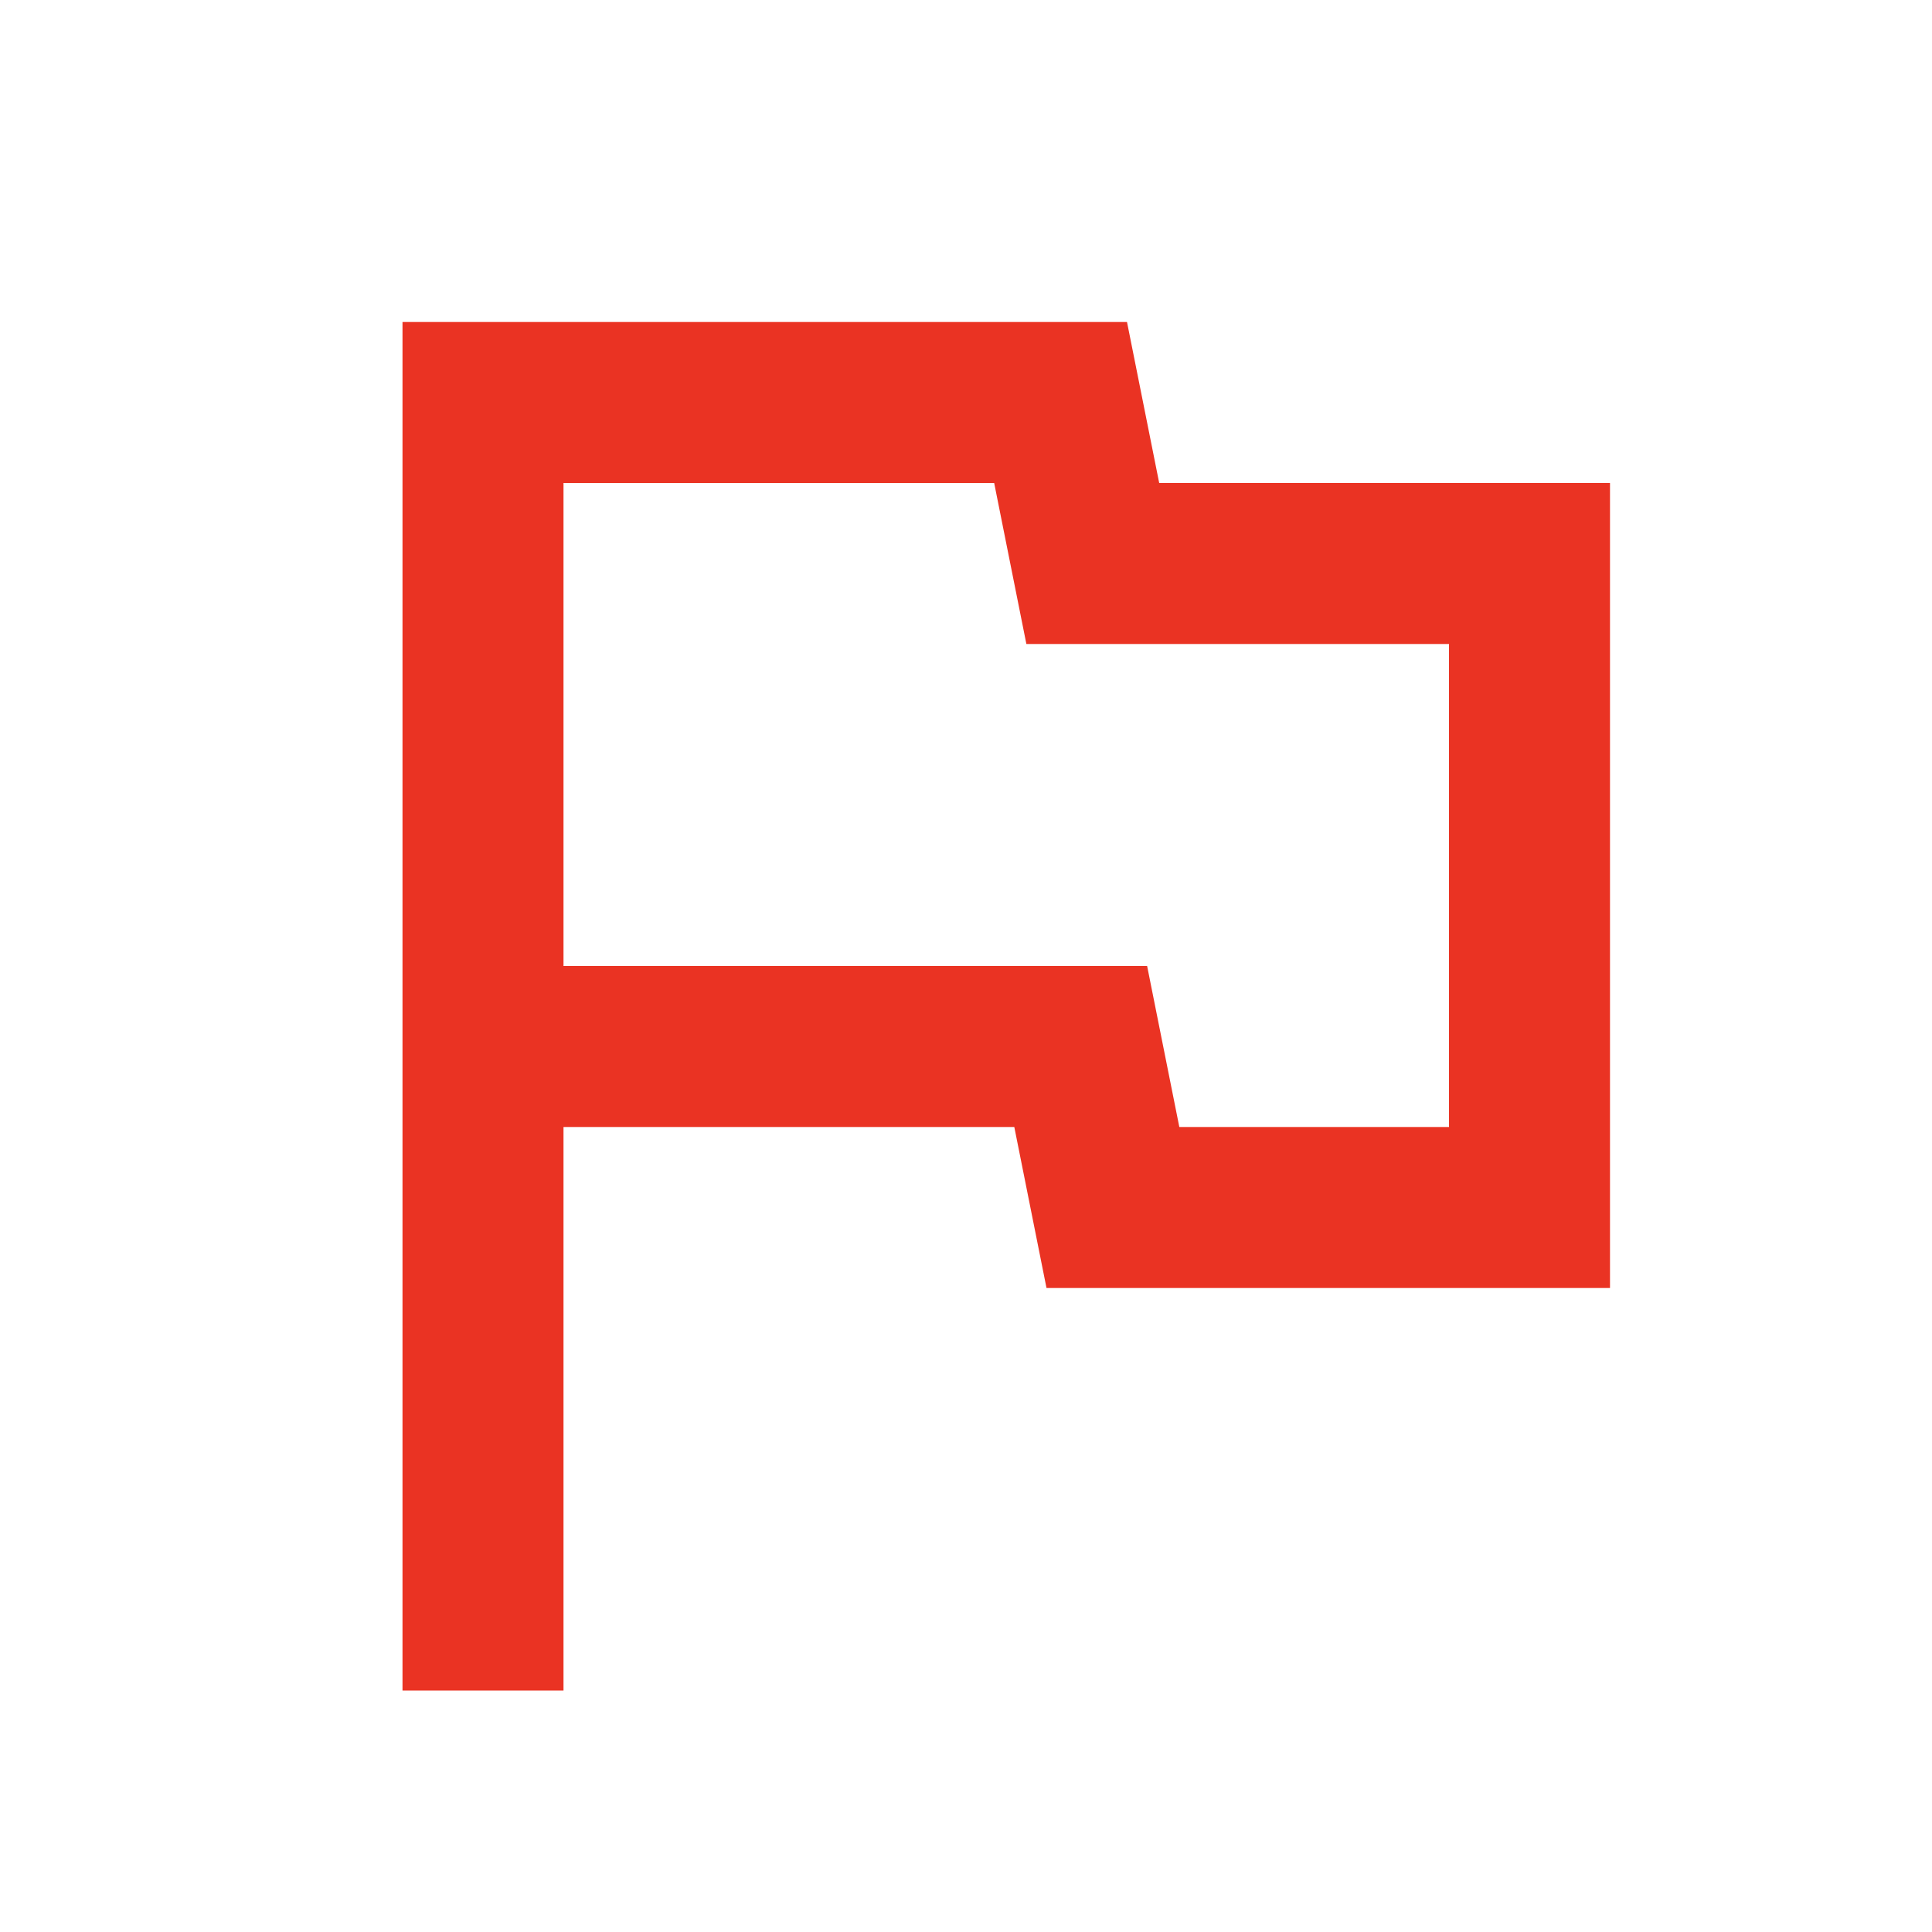
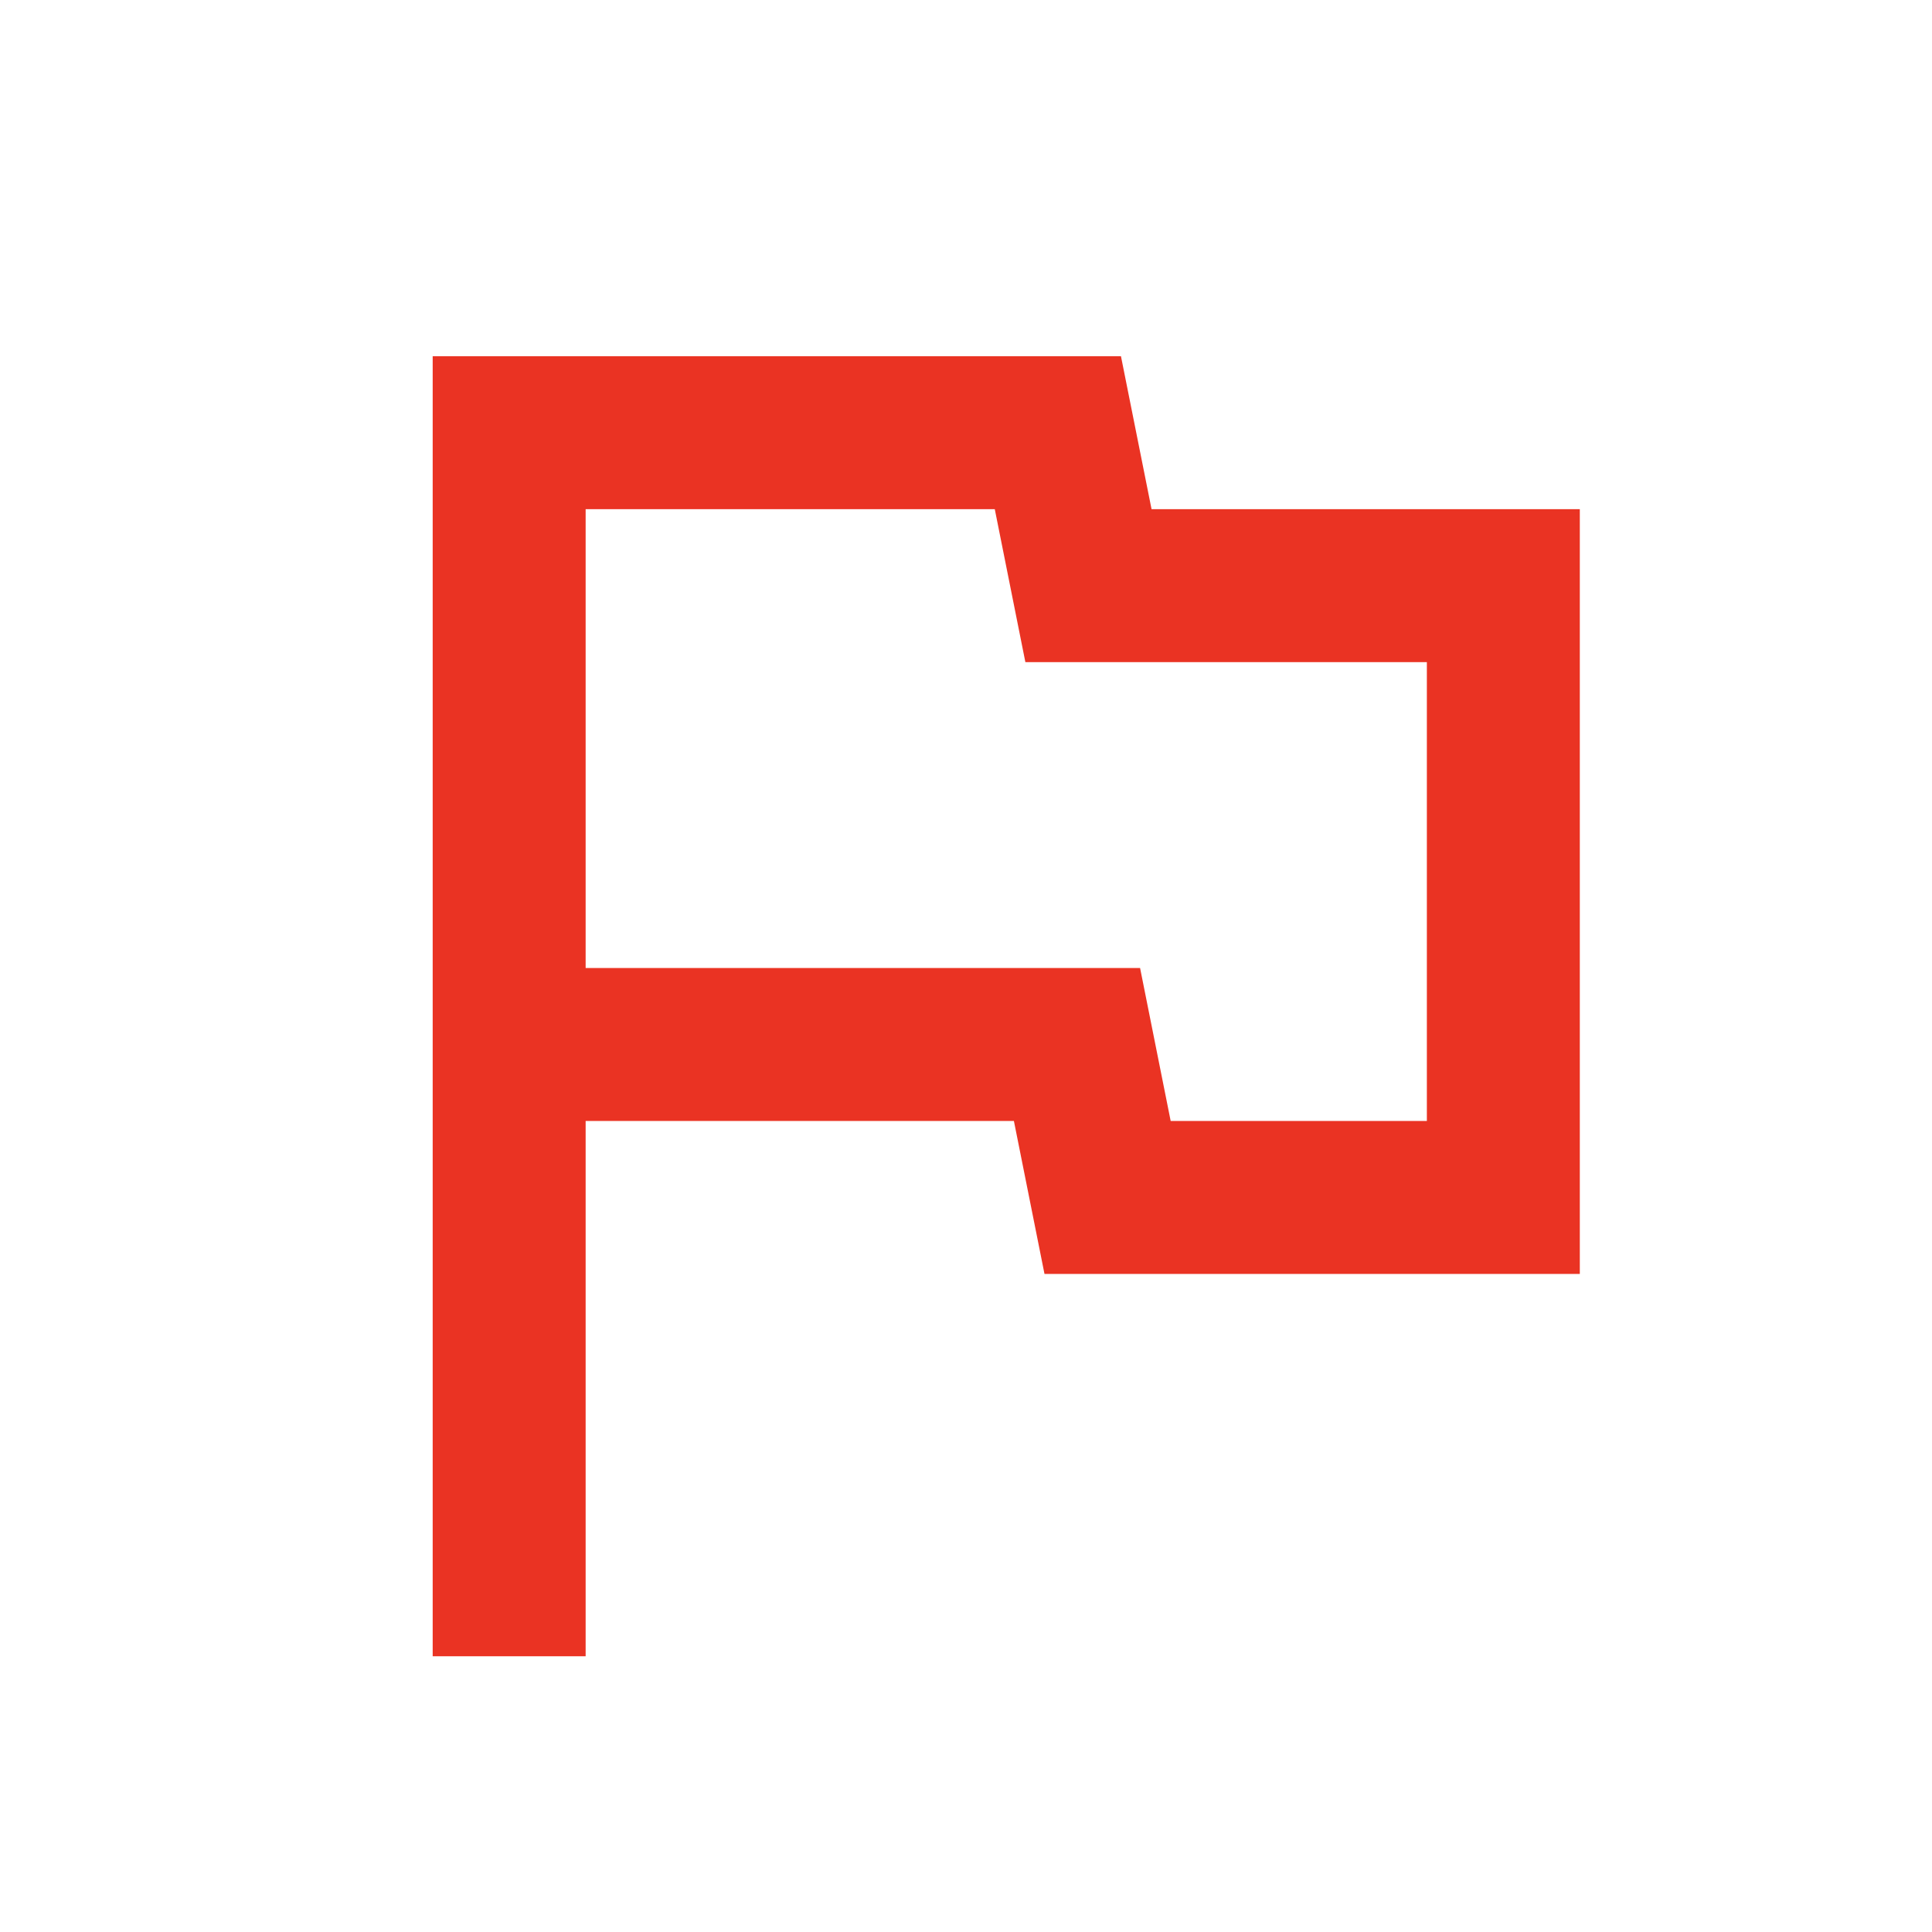
- <svg xmlns="http://www.w3.org/2000/svg" height="24px" viewBox="0 -960 960 960" width="24px" fill="#EA3323">
-   <path d="M200-120v-680h360l16 80h224v400H520l-16-80H280v280h-80Zm300-440Zm86 160h134v-240H510l-16-80H280v240h290l16 80Z" />
+ <svg xmlns="http://www.w3.org/2000/svg" height="24px" viewBox="0 -960 960 960" width="24px" fill="#EA3323" version="1.1" id="svg1">
+   <defs id="defs1" />
+   <path d="m 215,-137 v -646 h 342 l 15.2,76 H 785 v 380 H 519 l -15.2,-76 H 291 v 266 z m 285,-418 z m 81.7,152 H 709 V -631 H 509.5 l -15.2,-76 H 291 v 228 h 275.5 z" id="path1" style="stroke-width:0.95" />
</svg>
